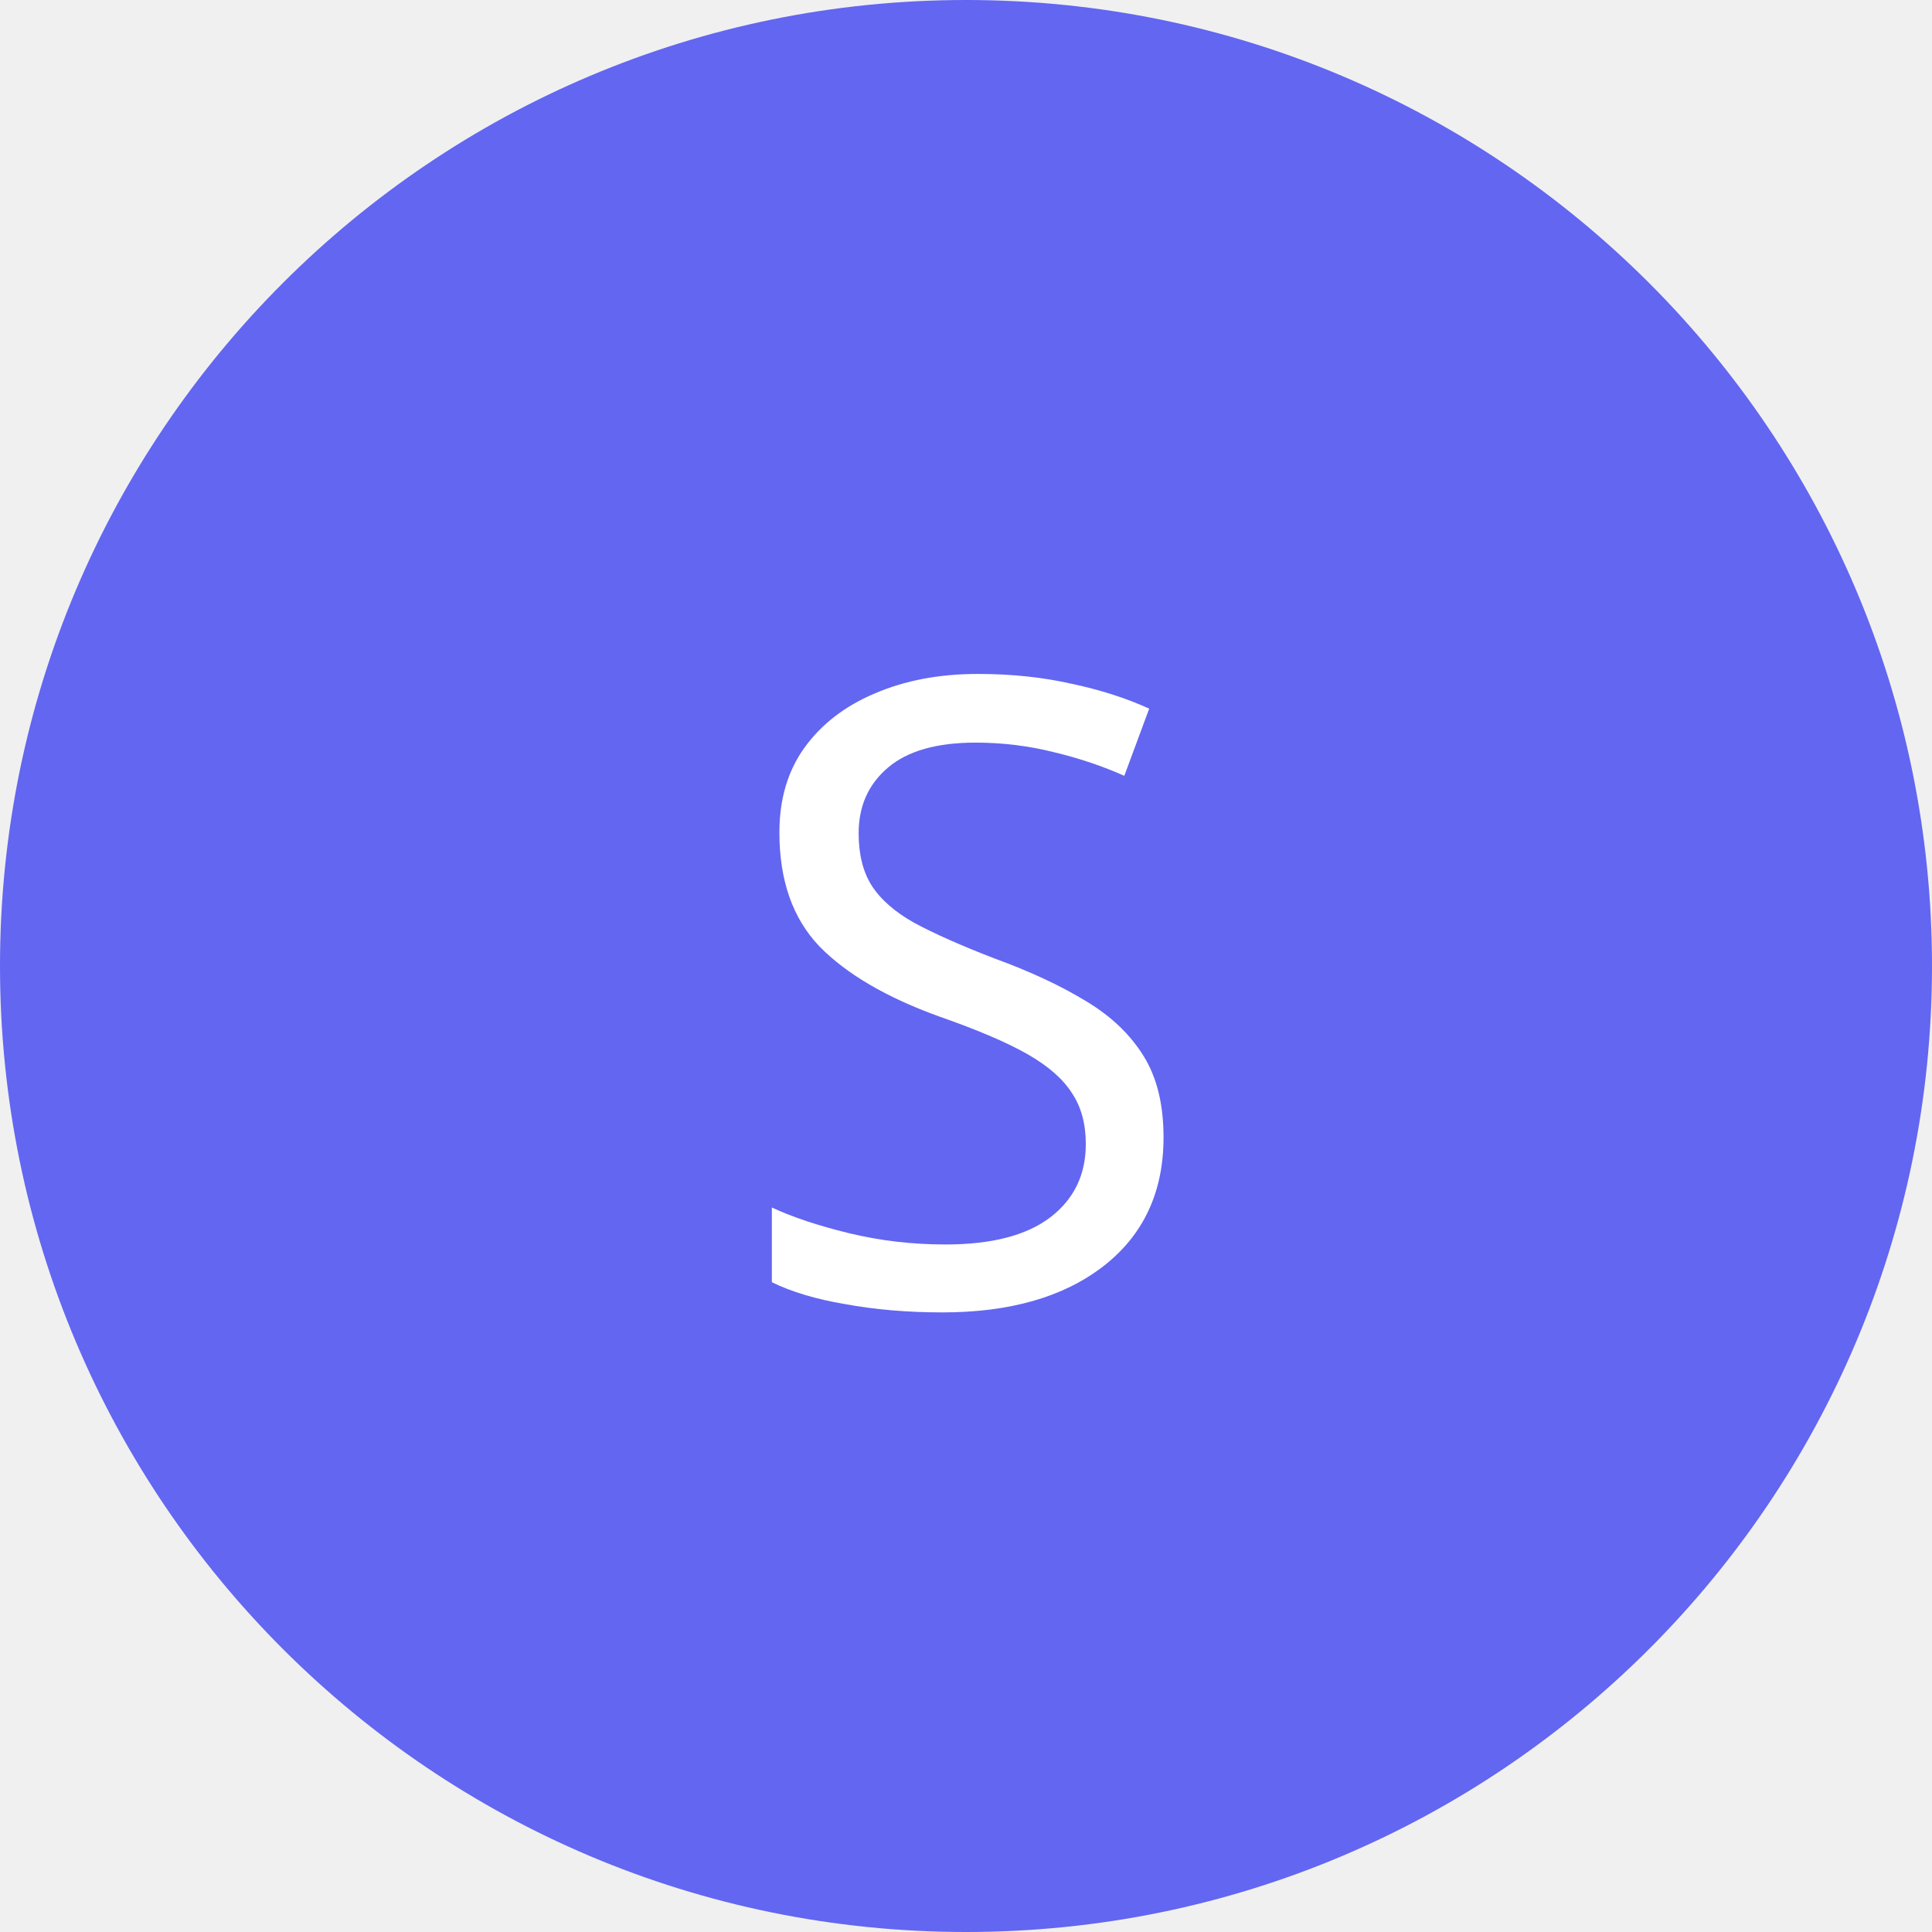
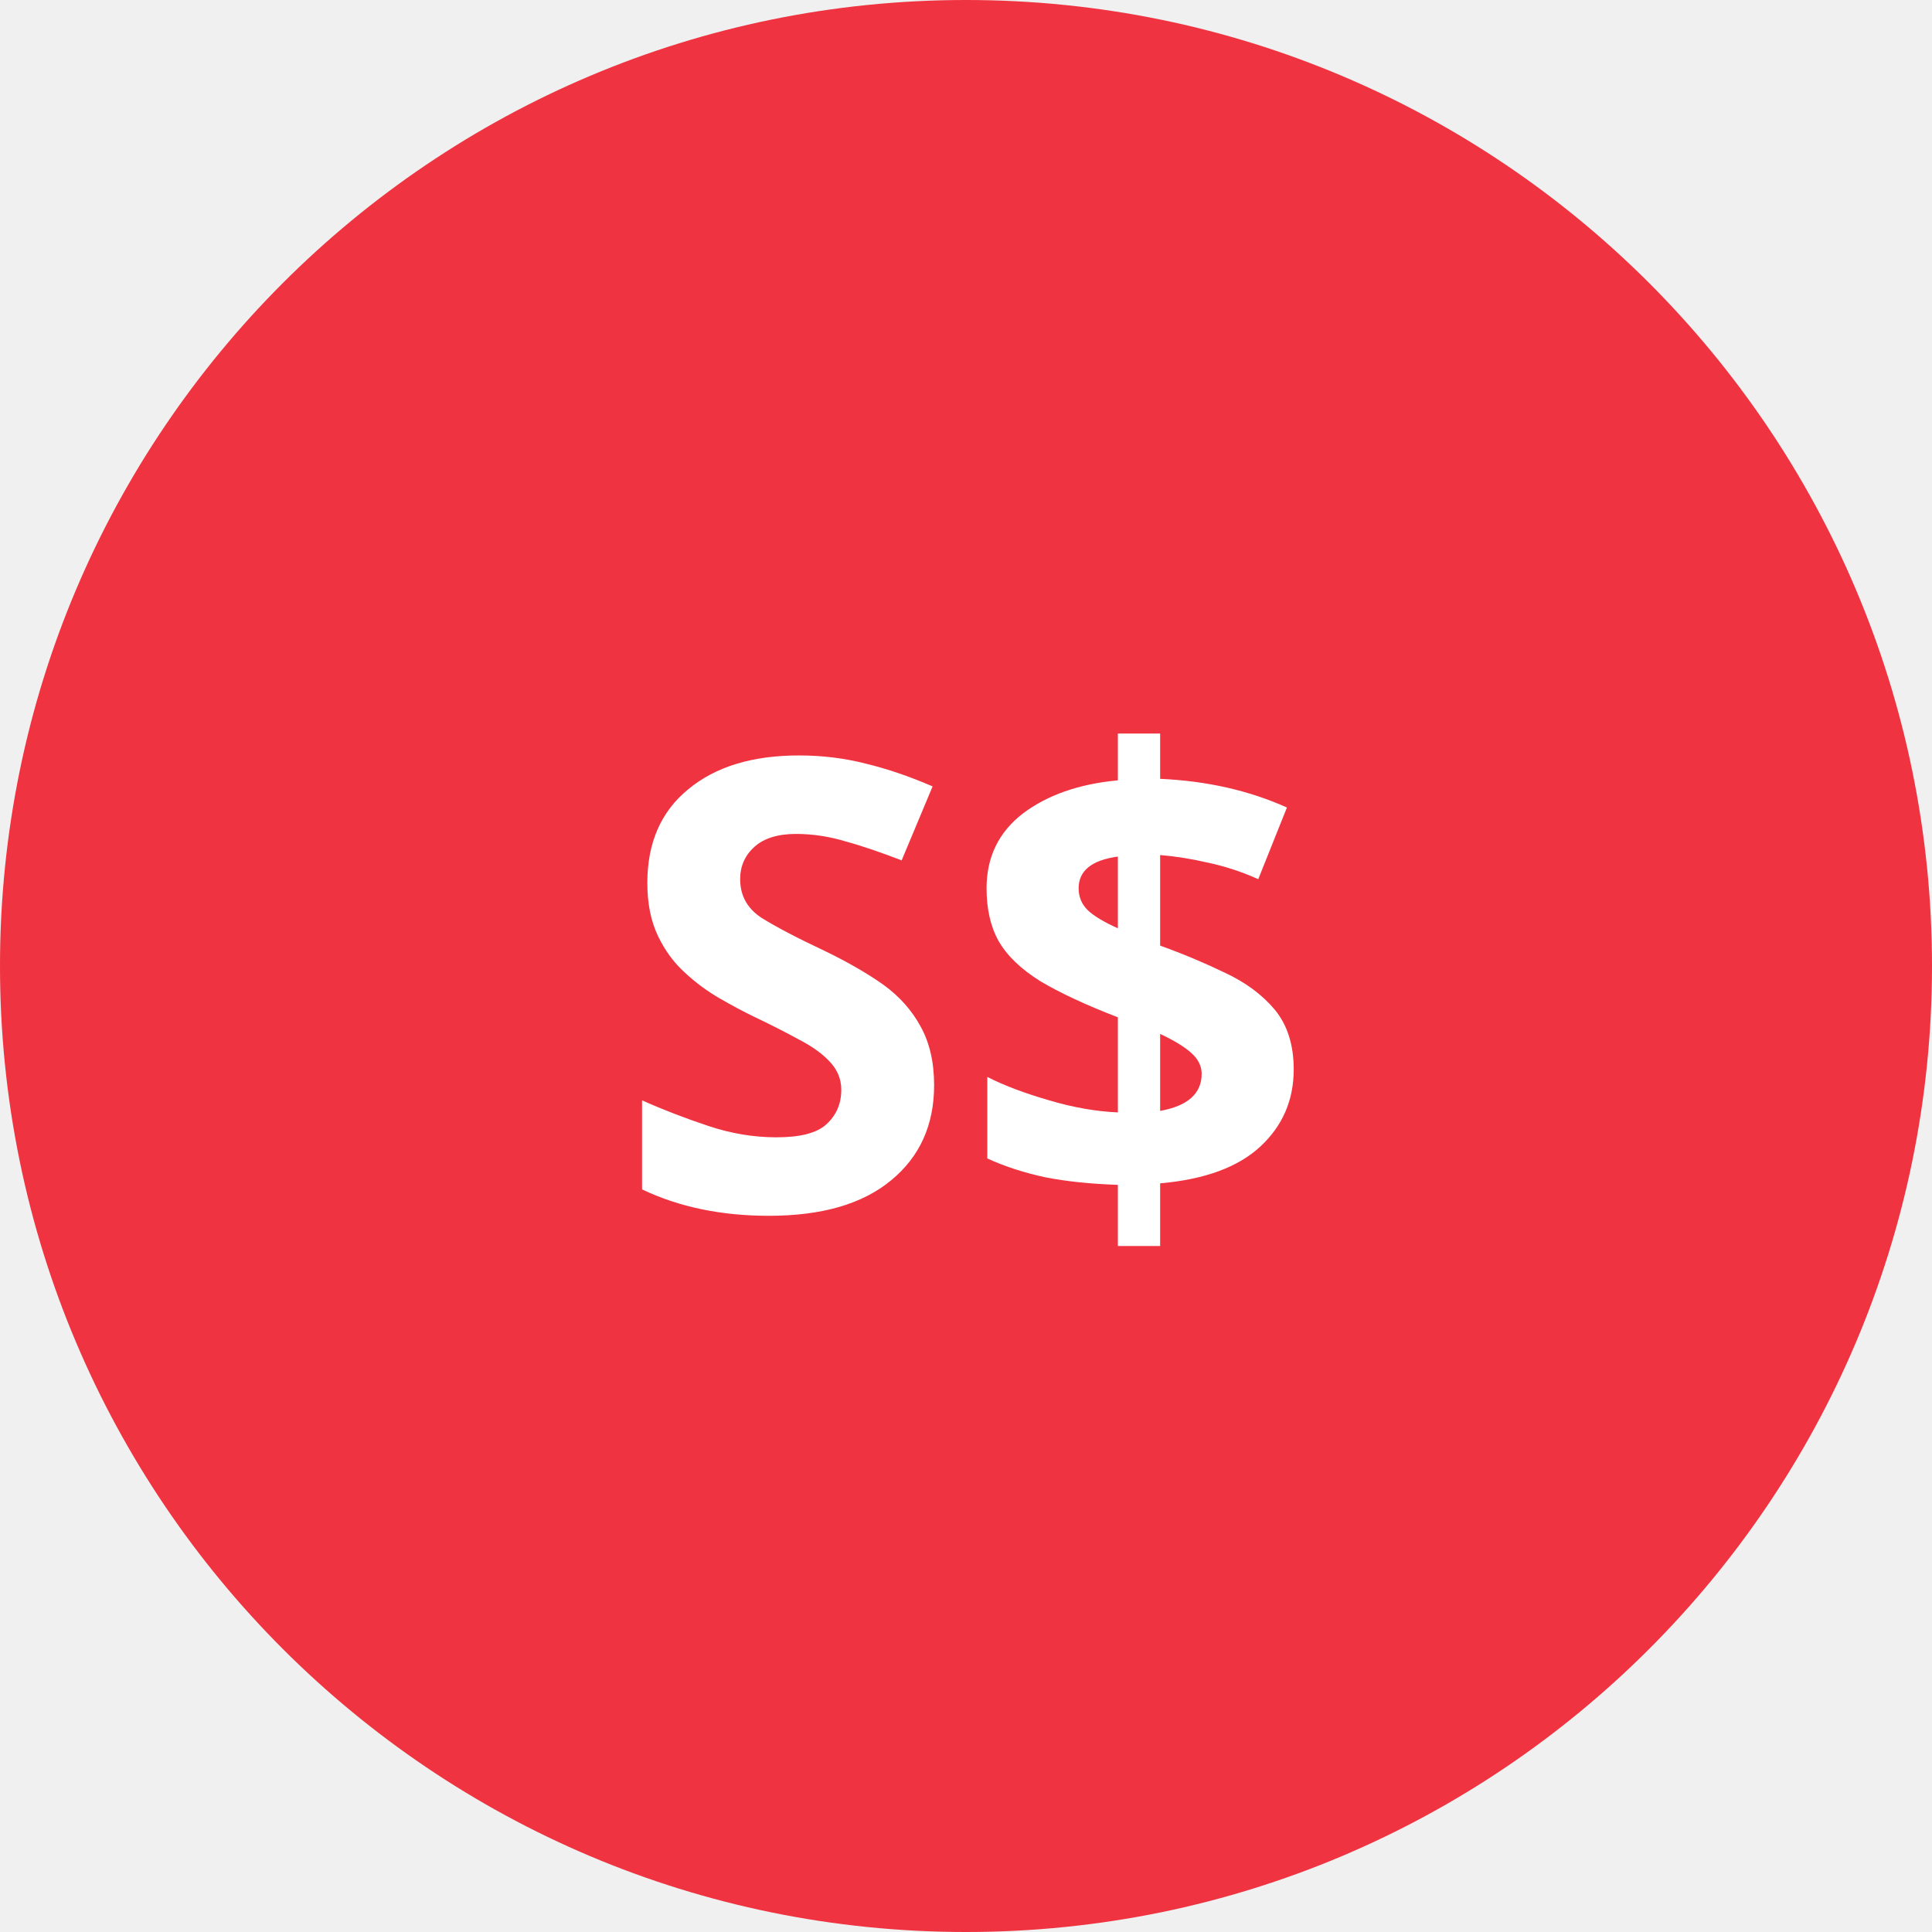
<svg xmlns="http://www.w3.org/2000/svg" viewBox="0 0 40 40">
-   <circle cx="20" cy="20" r="20" fill="#6366f1" />
-   <text x="20" y="20" text-anchor="middle" dominant-baseline="central" fill="#fff" font-size="18" font-family="system-ui, sans-serif">S</text>
+   <circle cx="20" cy="20" r="20" fill="#ef3340" />
+   <text x="20" y="20" text-anchor="middle" dominant-baseline="central" fill="#fff" font-size="13" font-weight="600" font-family="system-ui, sans-serif">S$</text>
</svg>
